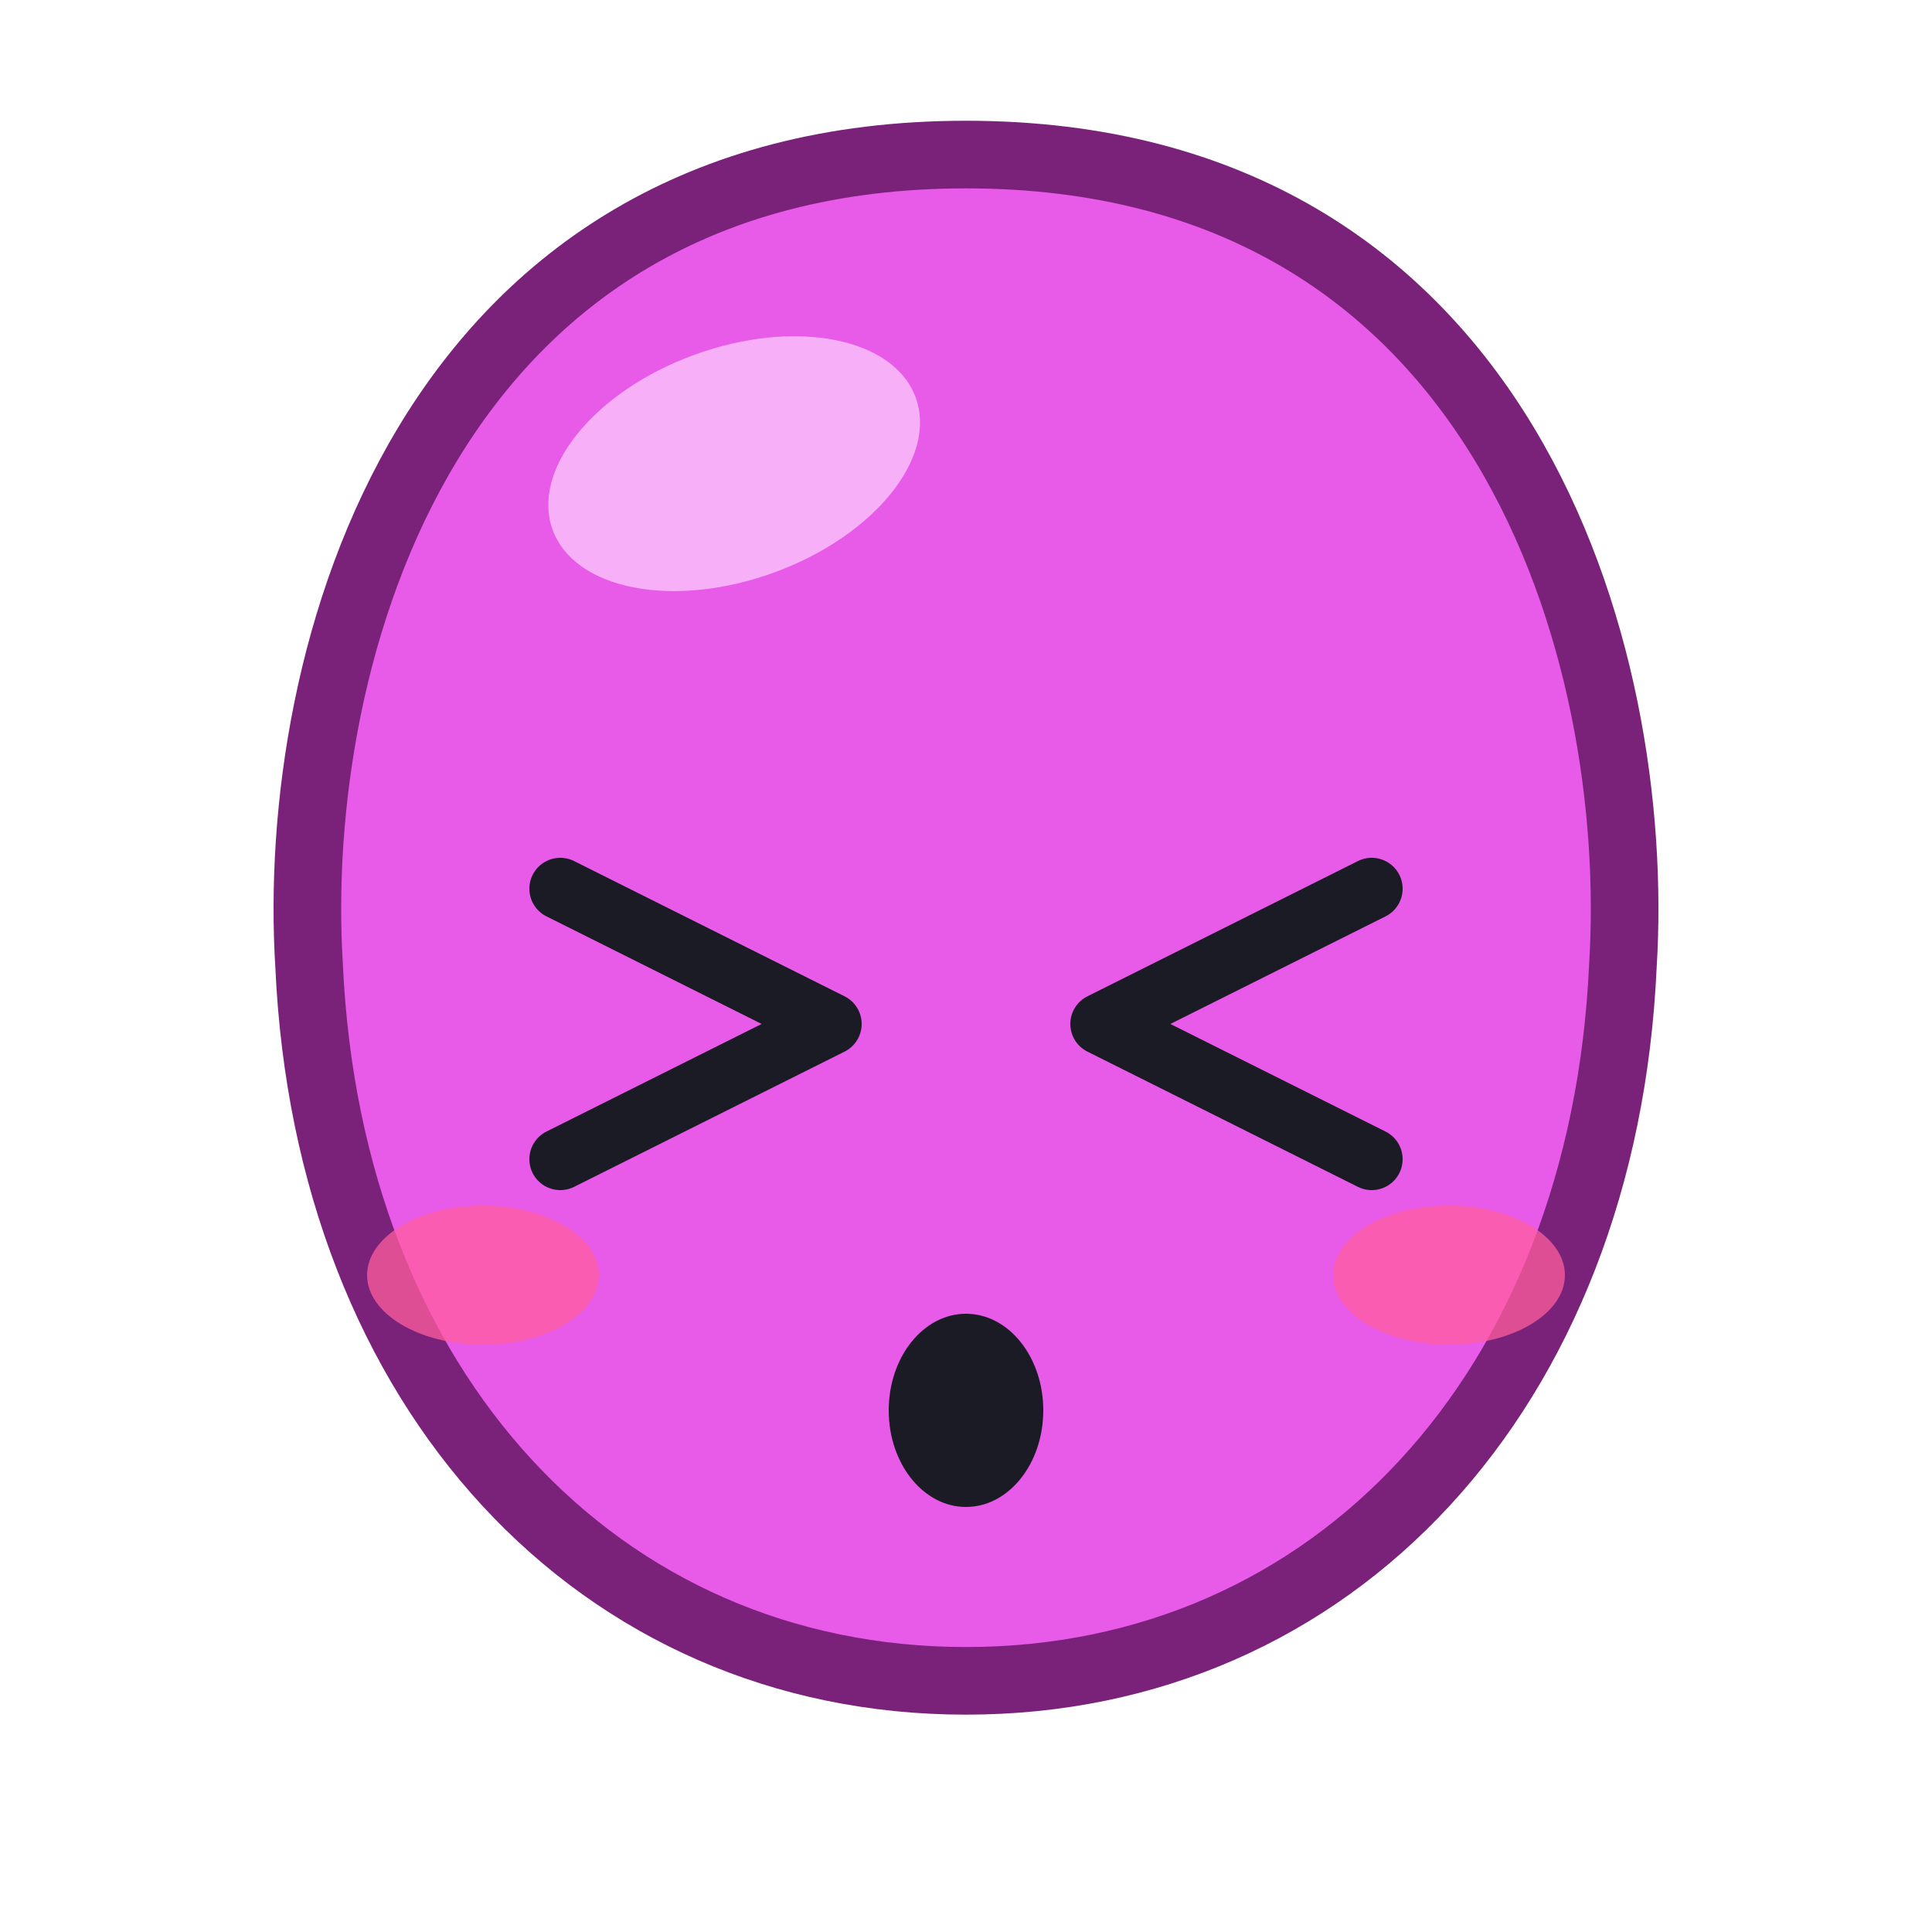
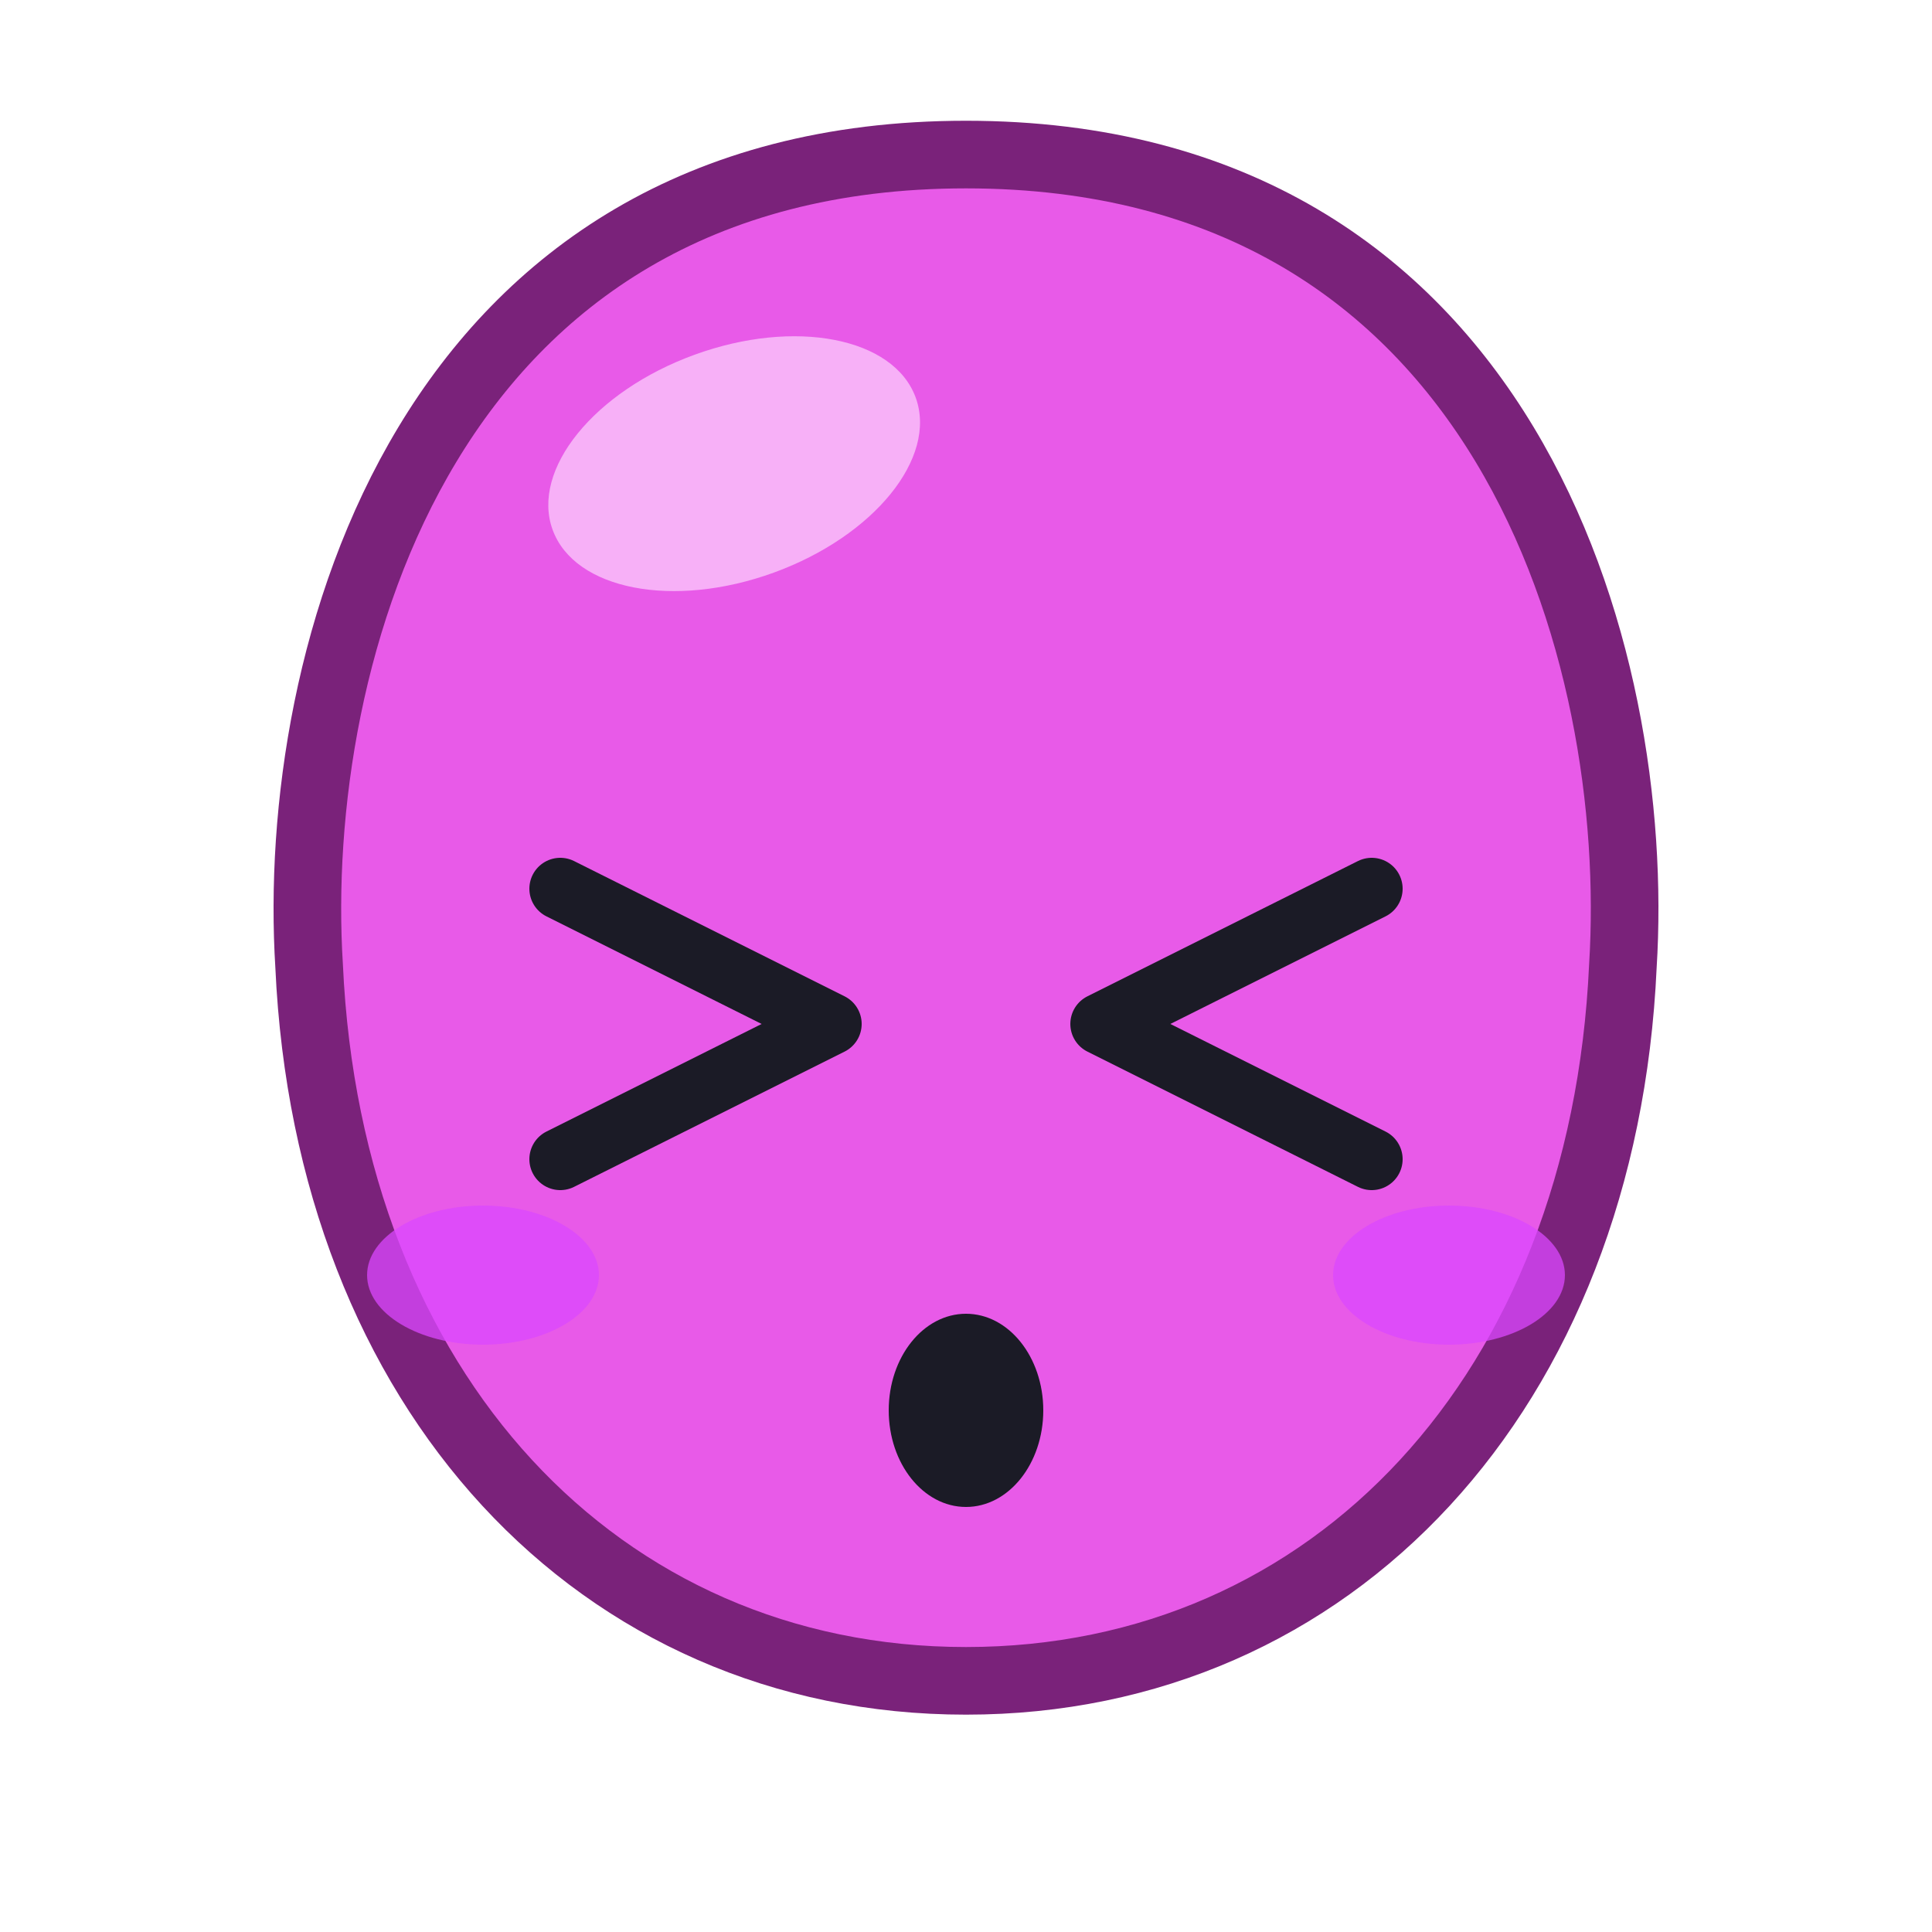
<svg xmlns="http://www.w3.org/2000/svg" viewBox="0 0 100 100" width="100" height="100">
  <path d="M50 8 C 22 8, 15 34, 16 50 C 17 72, 31 87, 50 87 C 69 87, 83 72, 84 50 C 85 34, 78 8, 50 8 Z" fill="#E85AE8" stroke="#7A227A" stroke-width="3.5" />
  <ellipse cx="38" cy="24" rx="10" ry="6" fill="#F7B0F7" transform="rotate(-20 38 24)" />
-   <ellipse cx="25" cy="66" rx="6" ry="3.6" fill="#FF5C9E" fill-opacity="0.75" />
-   <ellipse cx="75" cy="66" rx="6" ry="3.6" fill="#FF5C9E" fill-opacity="0.75" />
+   <ellipse cx="25" cy="66" rx="6" ry="3.6" fill="#DA47FF" fill-opacity="0.75" />
+   <ellipse cx="75" cy="66" rx="6" ry="3.6" fill="#DA47FF" fill-opacity="0.75" />
  <path d="M29 46 L 43 53 L 29 60" fill="none" stroke="#1B1B26" stroke-width="3.2" stroke-linecap="round" stroke-linejoin="round" />
  <path d="M71 46 L 57 53 L 71 60" fill="none" stroke="#1B1B26" stroke-width="3.2" stroke-linecap="round" stroke-linejoin="round" />
  <ellipse cx="50" cy="73" rx="4" ry="5" fill="#1B1B26" />
</svg>
